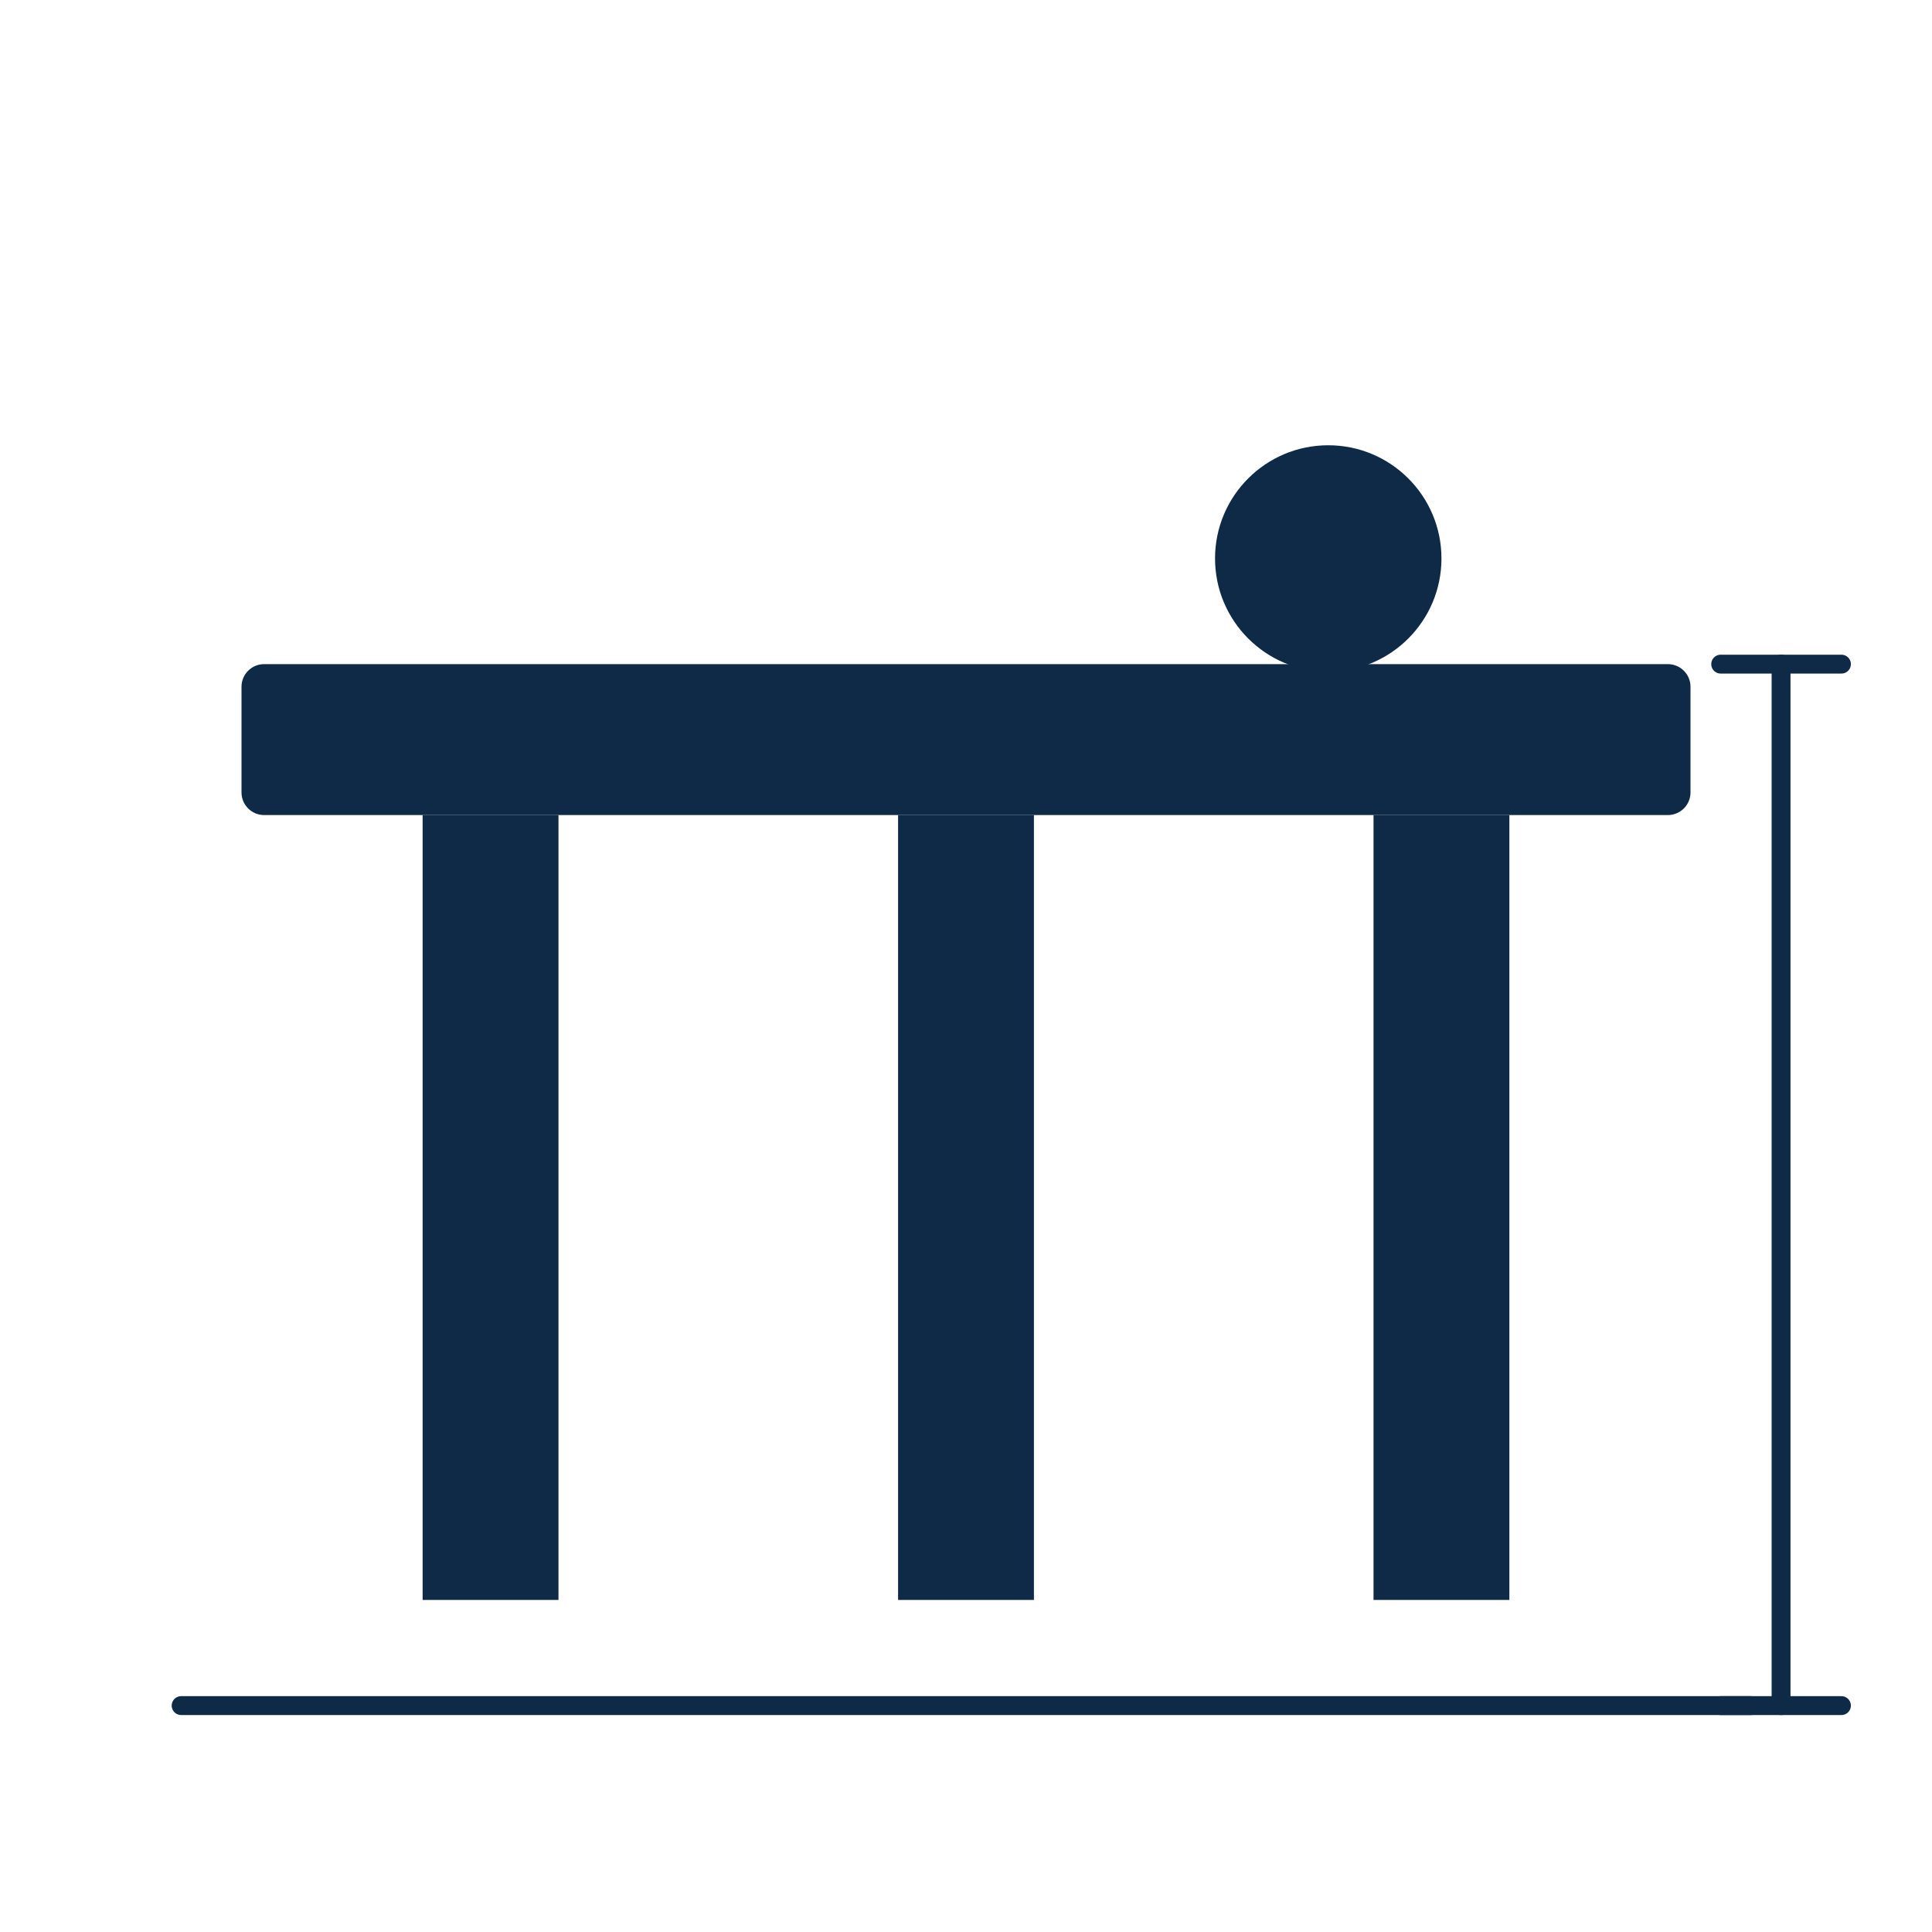
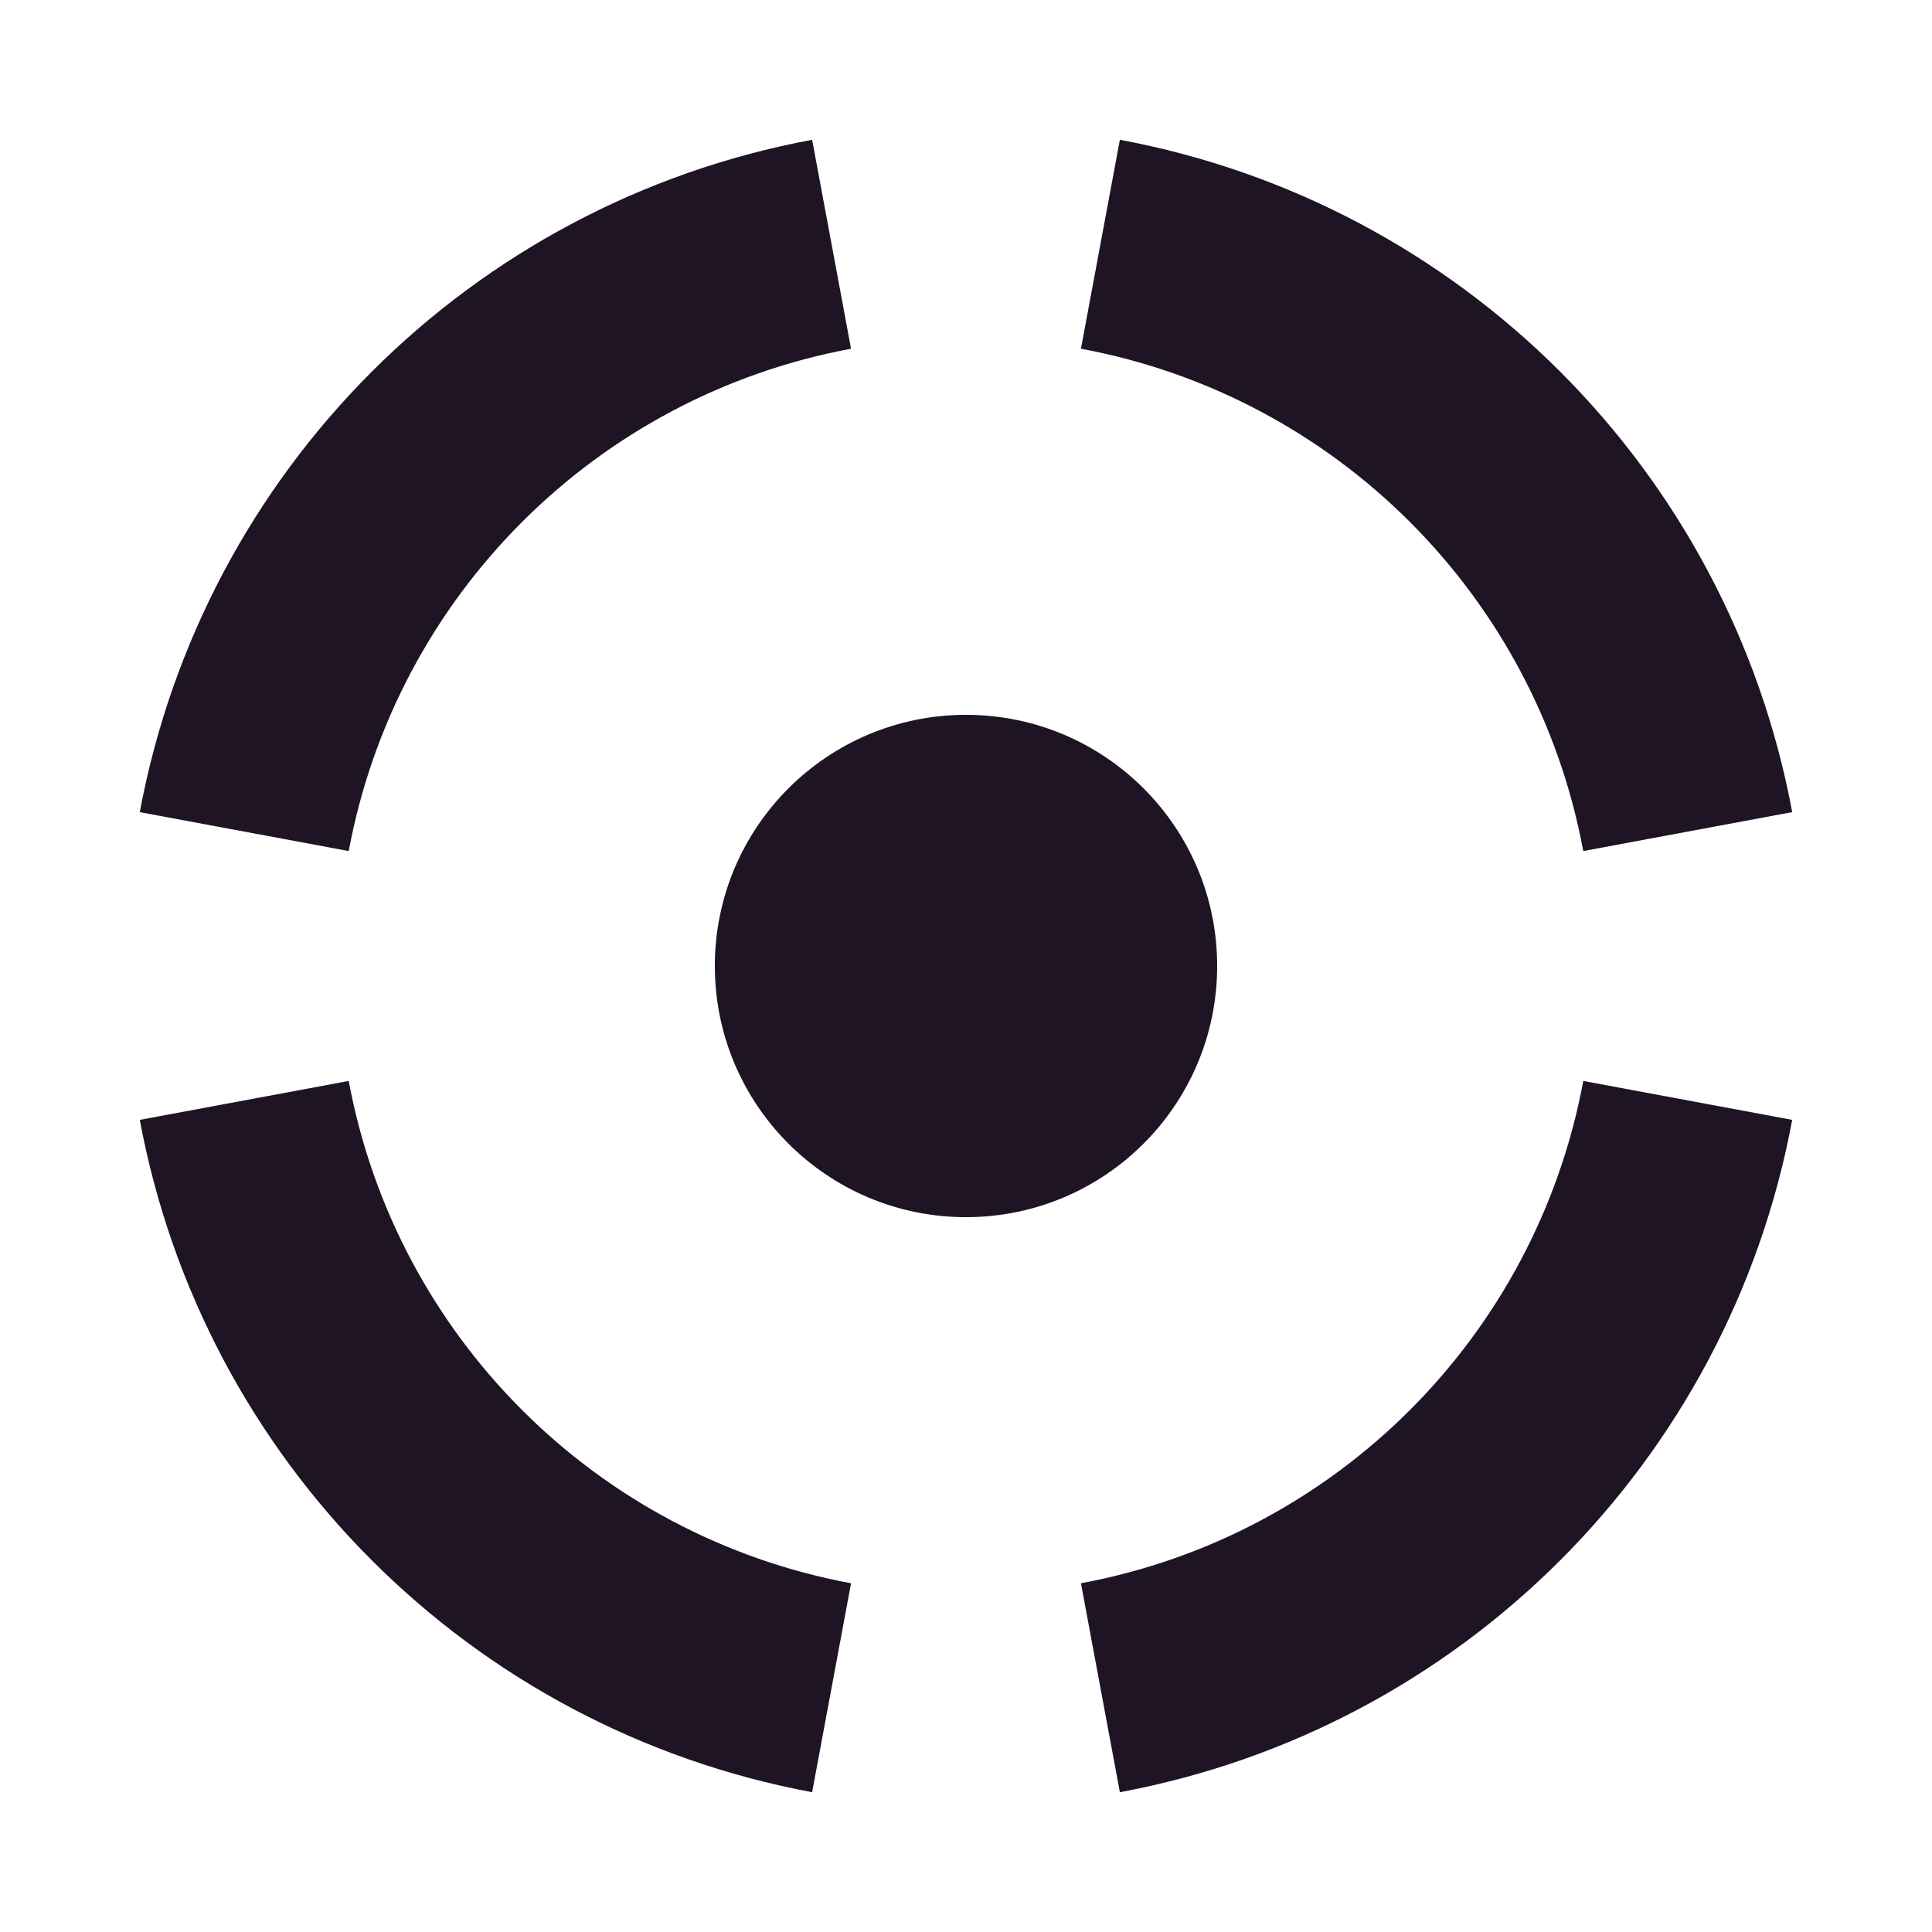
<svg xmlns="http://www.w3.org/2000/svg" viewBox="0 0 512 512" width="512" height="512">
-   <path d="M48 452 H464" fill="none" stroke="#0e2a47" stroke-width="5" stroke-linecap="round" stroke-linejoin="round" />
-   <path d="M472 176 V452" fill="none" stroke="#0e2a47" stroke-width="5" stroke-linecap="round" stroke-linejoin="round" />
-   <path d="M456 176 H488 M456 452 H488" fill="none" stroke="#0e2a47" stroke-width="5" stroke-linecap="round" stroke-linejoin="round" />
-   <rect x="64" y="176" width="384" height="40" rx="6" fill="#0e2a47" />
-   <rect x="112" y="216" width="36" height="208" fill="#0e2a47" />
-   <rect x="238" y="216" width="36" height="208" fill="#0e2a47" />
-   <rect x="364" y="216" width="36" height="208" fill="#0e2a47" />
-   <circle cx="352" cy="148" r="30" fill="#0e2a47" />
+   <path d="M447.27 291.62 A194.56 194.56 0 0 1 291.62 447.27" fill="none" stroke="#1e1424" stroke-width="56.32" stroke-linecap="butt" stroke-linejoin="round" />
+   <path d="M220.38 447.27 A194.56 194.56 0 0 1 64.73 291.62" fill="none" stroke="#1e1424" stroke-width="56.32" stroke-linecap="butt" stroke-linejoin="round" />
+   <path d="M64.73 220.38 A194.56 194.56 0 0 1 220.38 64.73" fill="none" stroke="#1e1424" stroke-width="56.32" stroke-linecap="butt" stroke-linejoin="round" />
+   <path d="M291.62 64.73 A194.56 194.56 0 0 1 447.27 220.38" fill="none" stroke="#1e1424" stroke-width="56.32" stroke-linecap="butt" stroke-linejoin="round" />
+   <circle cx="256" cy="256" r="66.56" fill="#1e1424" />
</svg>
